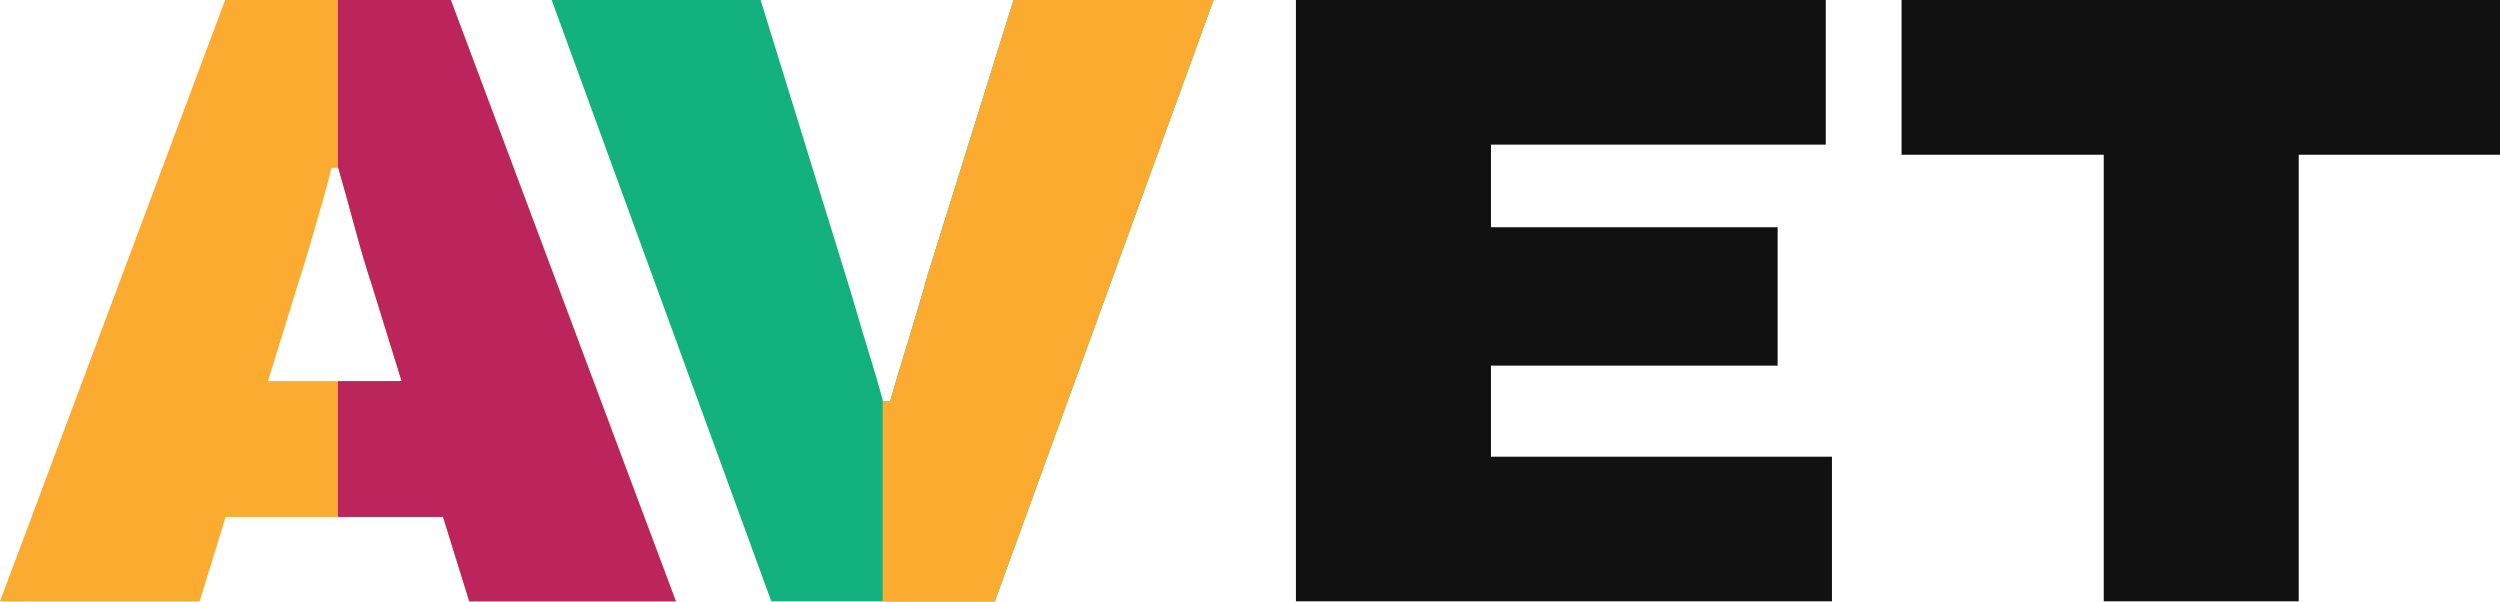
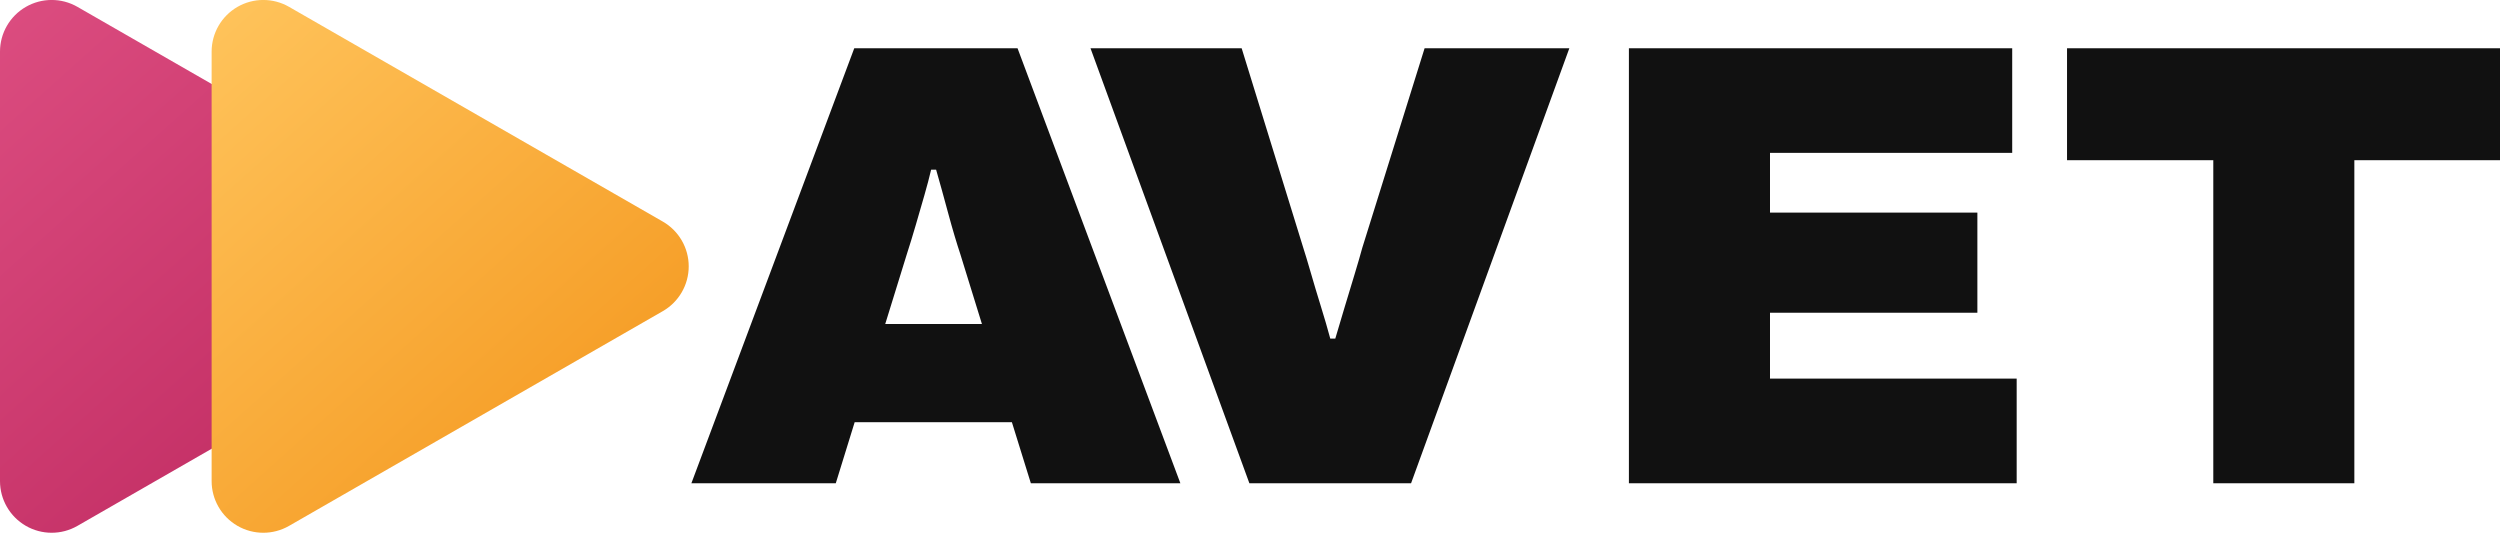
- <svg xmlns="http://www.w3.org/2000/svg" viewBox="1.43 -0.29 416.96 100.29" role="img">
-   <clipPath id="avet-A">
-     <path d="M1.43 100.00 38.98 -0.29H76.62L114.16 100.00H79.69L75.32 85.93H39.07L34.72 100.00ZM46.12 63.28H68.41L63.43 47.18Q62.86 45.48 62.13 43.04Q61.40 40.60 60.66 37.85Q59.92 35.11 59.18 32.43Q58.45 29.75 57.85 27.71H56.70Q56.09 30.32 55.13 33.66Q54.16 37.00 53.14 40.53Q52.11 44.06 51.10 47.18Z" />
-   </clipPath>
-   <g clip-path="url(#avet-A)">
-     <rect x="0.43" y="-2" width="114.73" height="104" fill="#fbac30" />
-     <rect x="57.80" y="-2" width="57.36" height="104" fill="#bb255c" />
-   </g>
-   <clipPath id="avet-V">
-     <path d="M130.07 100.00 93.44 -0.29H128.29L142.50 45.73Q143.12 47.64 144.19 51.33Q145.25 55.01 146.53 59.14Q147.81 63.26 148.72 66.65H149.88Q150.77 63.56 151.98 59.59Q153.18 55.62 154.32 51.86Q155.46 48.10 156.10 45.73L170.47 -0.29H203.84L167.35 100.00Z" />
-   </clipPath>
-   <g clip-path="url(#avet-V)">
-     <rect x="92.44" y="-2" width="112.40" height="104" fill="#12b17d" />
-     <rect x="148.64" y="-2" width="56.20" height="104" fill="#fbac30" />
-   </g>
-   <path fill="#111111" d="M217.57 100.00V-0.29H305.94V23.83H250.10V37.61H297.91V60.69H250.10V75.88H306.97V100.00Z" />
-   <path fill="#111111" d="M352.30 100.00V25.52H318.58V-0.29H418.40V25.52H384.82V100.00Z" />
+ <svg xmlns="http://www.w3.org/2000/svg" viewBox="-157.97 -11.41 576.37 122.83" role="img">
+   <defs>
+     <linearGradient id="avet-back" gradientUnits="userSpaceOnUse" x1="-157.97" y1="-11.41" x2="-47.99" y2="111.41">
+       <stop offset="0" stop-color="#dc4d80" />
+       <stop offset="1" stop-color="#bb255c" />
+     </linearGradient>
+     <linearGradient id="avet-front" gradientUnits="userSpaceOnUse" x1="-109.18" y1="-11.41" x2="0.81" y2="111.41">
+       <stop offset="0" stop-color="#ffc45c" />
+       <stop offset="1" stop-color="#f39318" />
+     </linearGradient>
+   </defs>
+   <path fill="url(#avet-back)" d="M-140.12,-9.83L-53.97,39.67A11.91,11.91 0 0 1 -53.97,60.33L-140.12,109.83A11.91,11.91 0 0 1 -157.97,99.50L-157.97,0.50A11.91,11.91 0 0 1 -140.12,-9.83Z" />
+   <path fill="url(#avet-front)" d="M-91.33,-9.83L-5.17,39.67A11.91,11.91 0 0 1 -5.17,60.33L-91.33,109.83A11.91,11.91 0 0 1 -109.18,99.50L-109.18,0.50A11.91,11.91 0 0 1 -91.33,-9.83Z" />
+   <path fill="#111111" d="M1.43 100.00 38.98 -0.29H76.62L114.16 100.00H79.69L75.32 85.93H39.07L34.72 100.00ZM46.12 63.28H68.41L63.43 47.18Q62.86 45.48 62.13 43.04Q61.40 40.60 60.66 37.85Q59.92 35.11 59.18 32.43Q58.45 29.75 57.85 27.71H56.70Q56.09 30.32 55.13 33.66Q54.16 37.00 53.14 40.53Q52.11 44.06 51.10 47.18ZM130.07 100.00 93.44 -0.29H128.29L142.50 45.73Q143.12 47.64 144.19 51.33Q145.25 55.01 146.53 59.14Q147.81 63.26 148.72 66.65H149.88Q150.77 63.56 151.98 59.59Q153.18 55.62 154.32 51.86Q155.46 48.10 156.10 45.73L170.47 -0.29H203.84L167.35 100.00ZM217.57 100.00V-0.29H305.94V23.83H250.10V37.61H297.91V60.69H250.10V75.88H306.97V100.00ZM352.30 100.00V25.52H318.58V-0.29H418.40V25.52H384.82V100.00Z" />
</svg>
